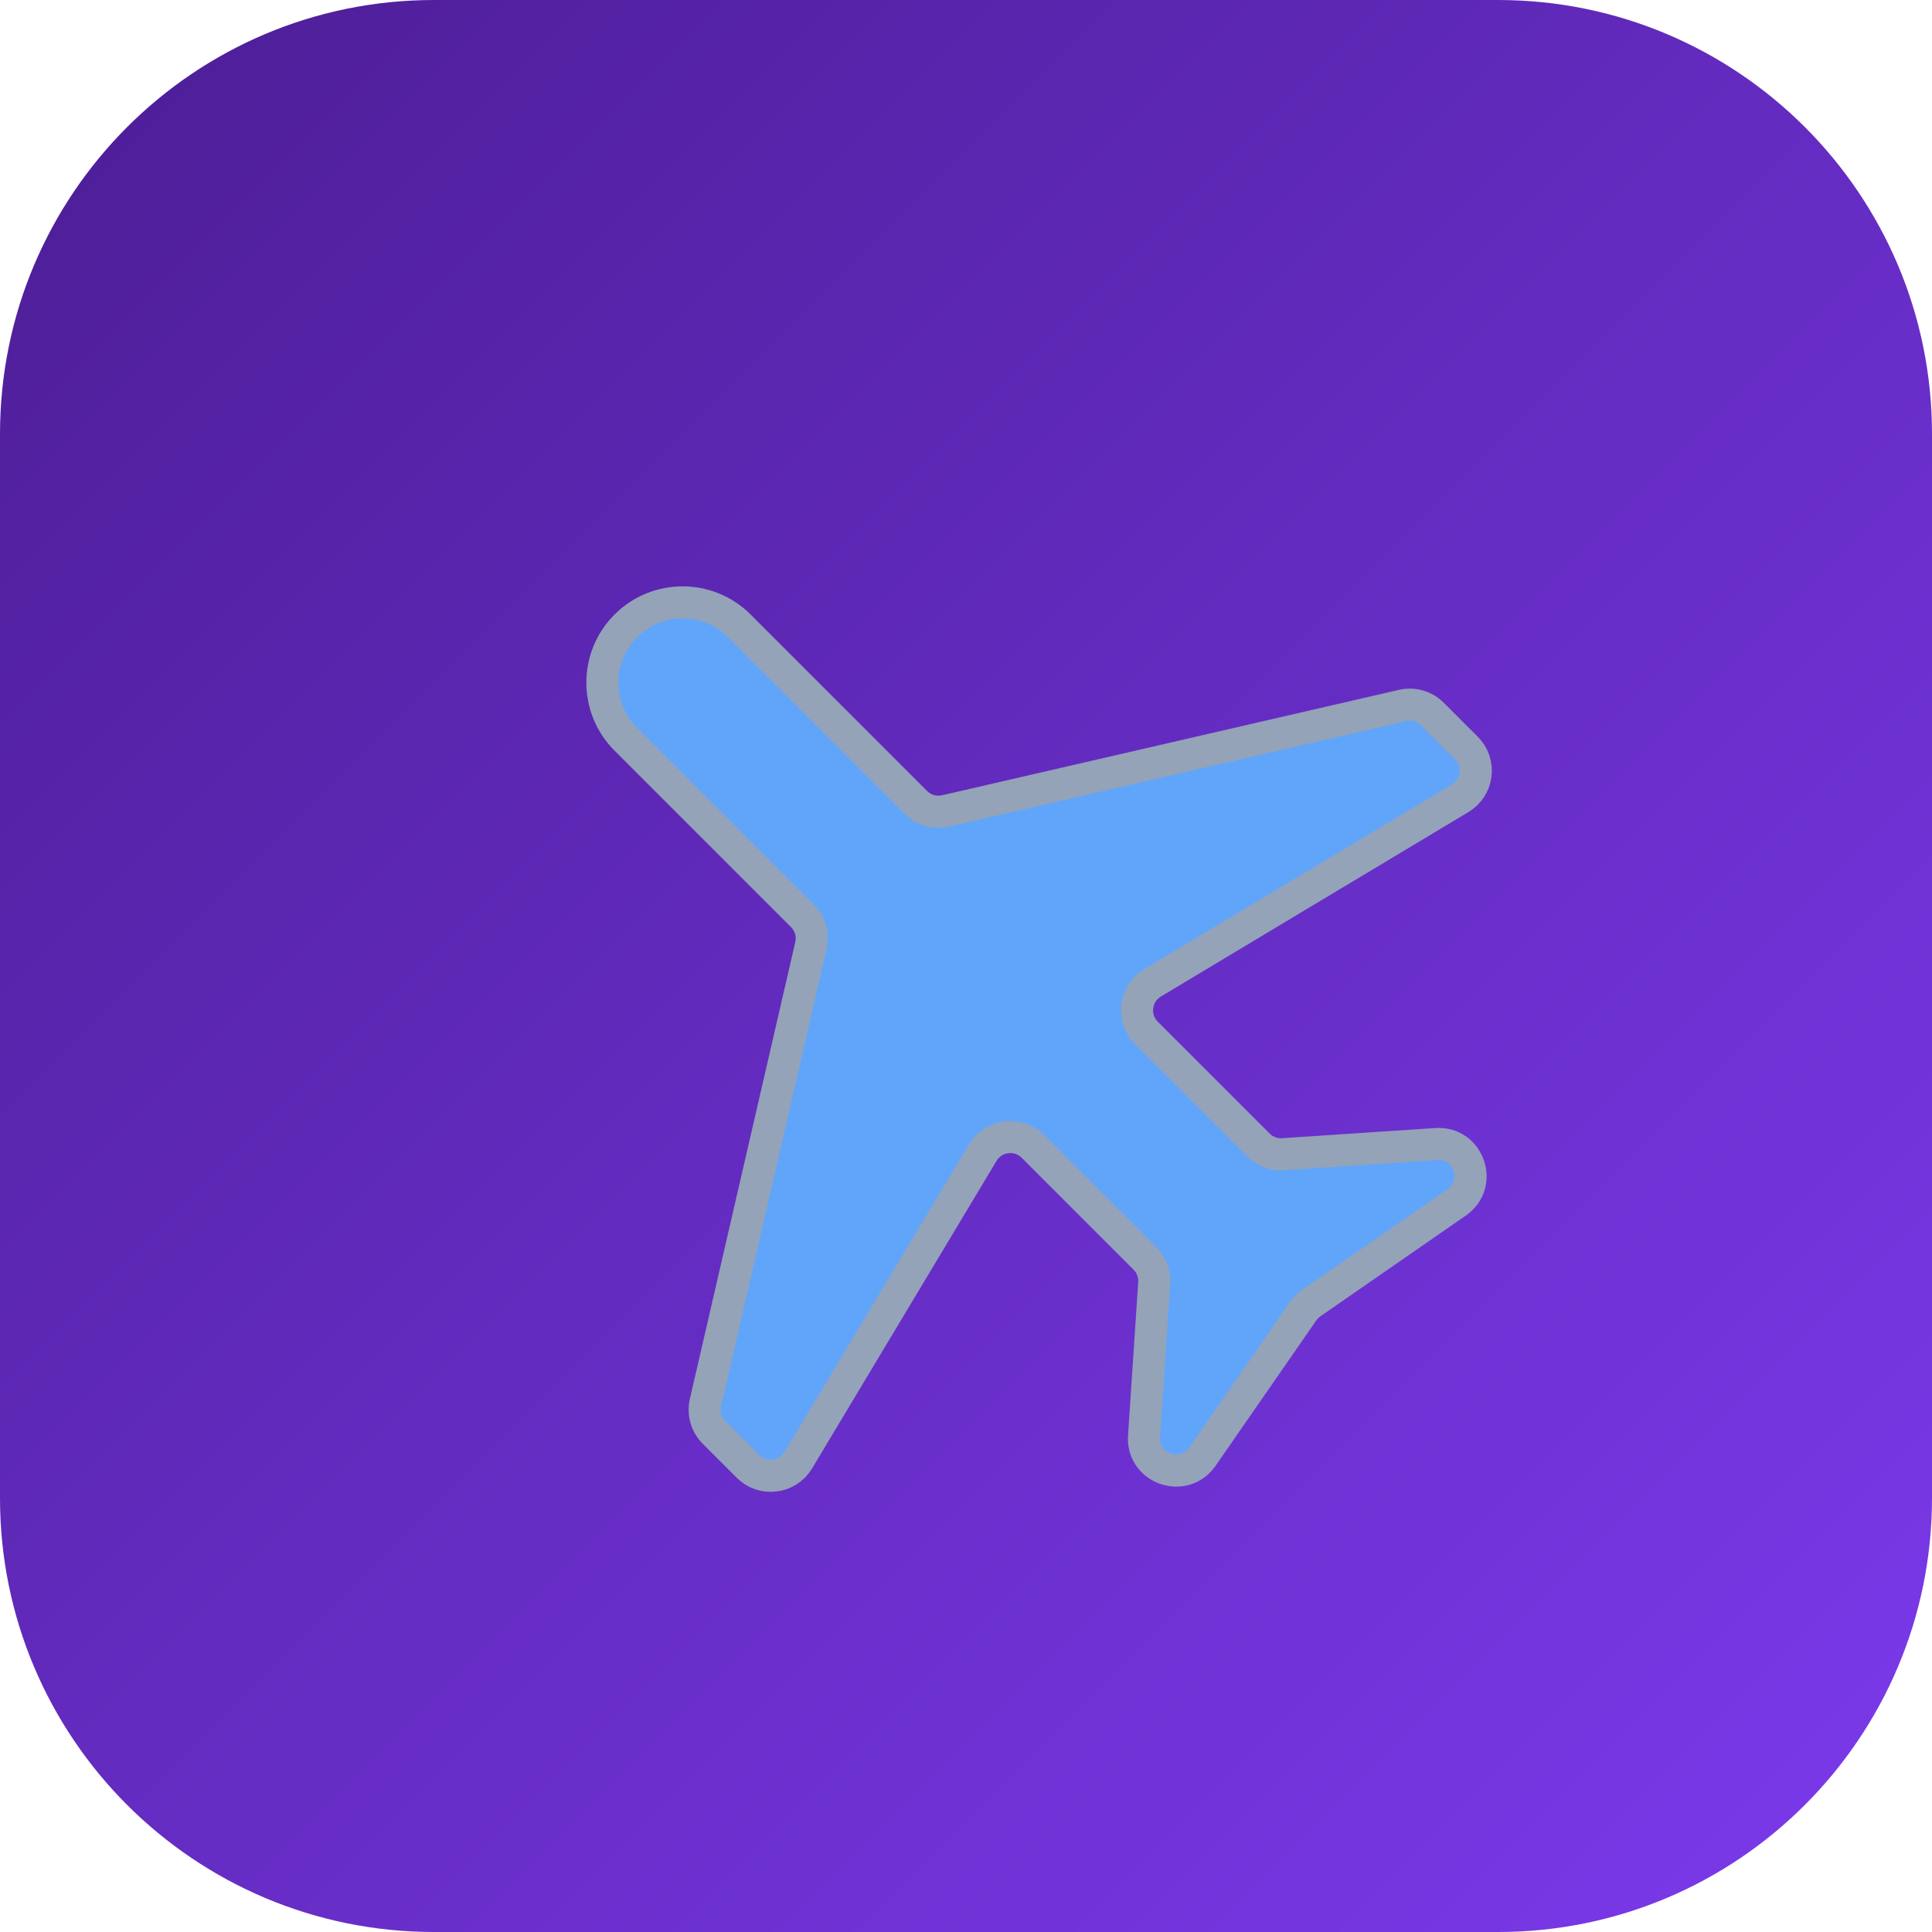
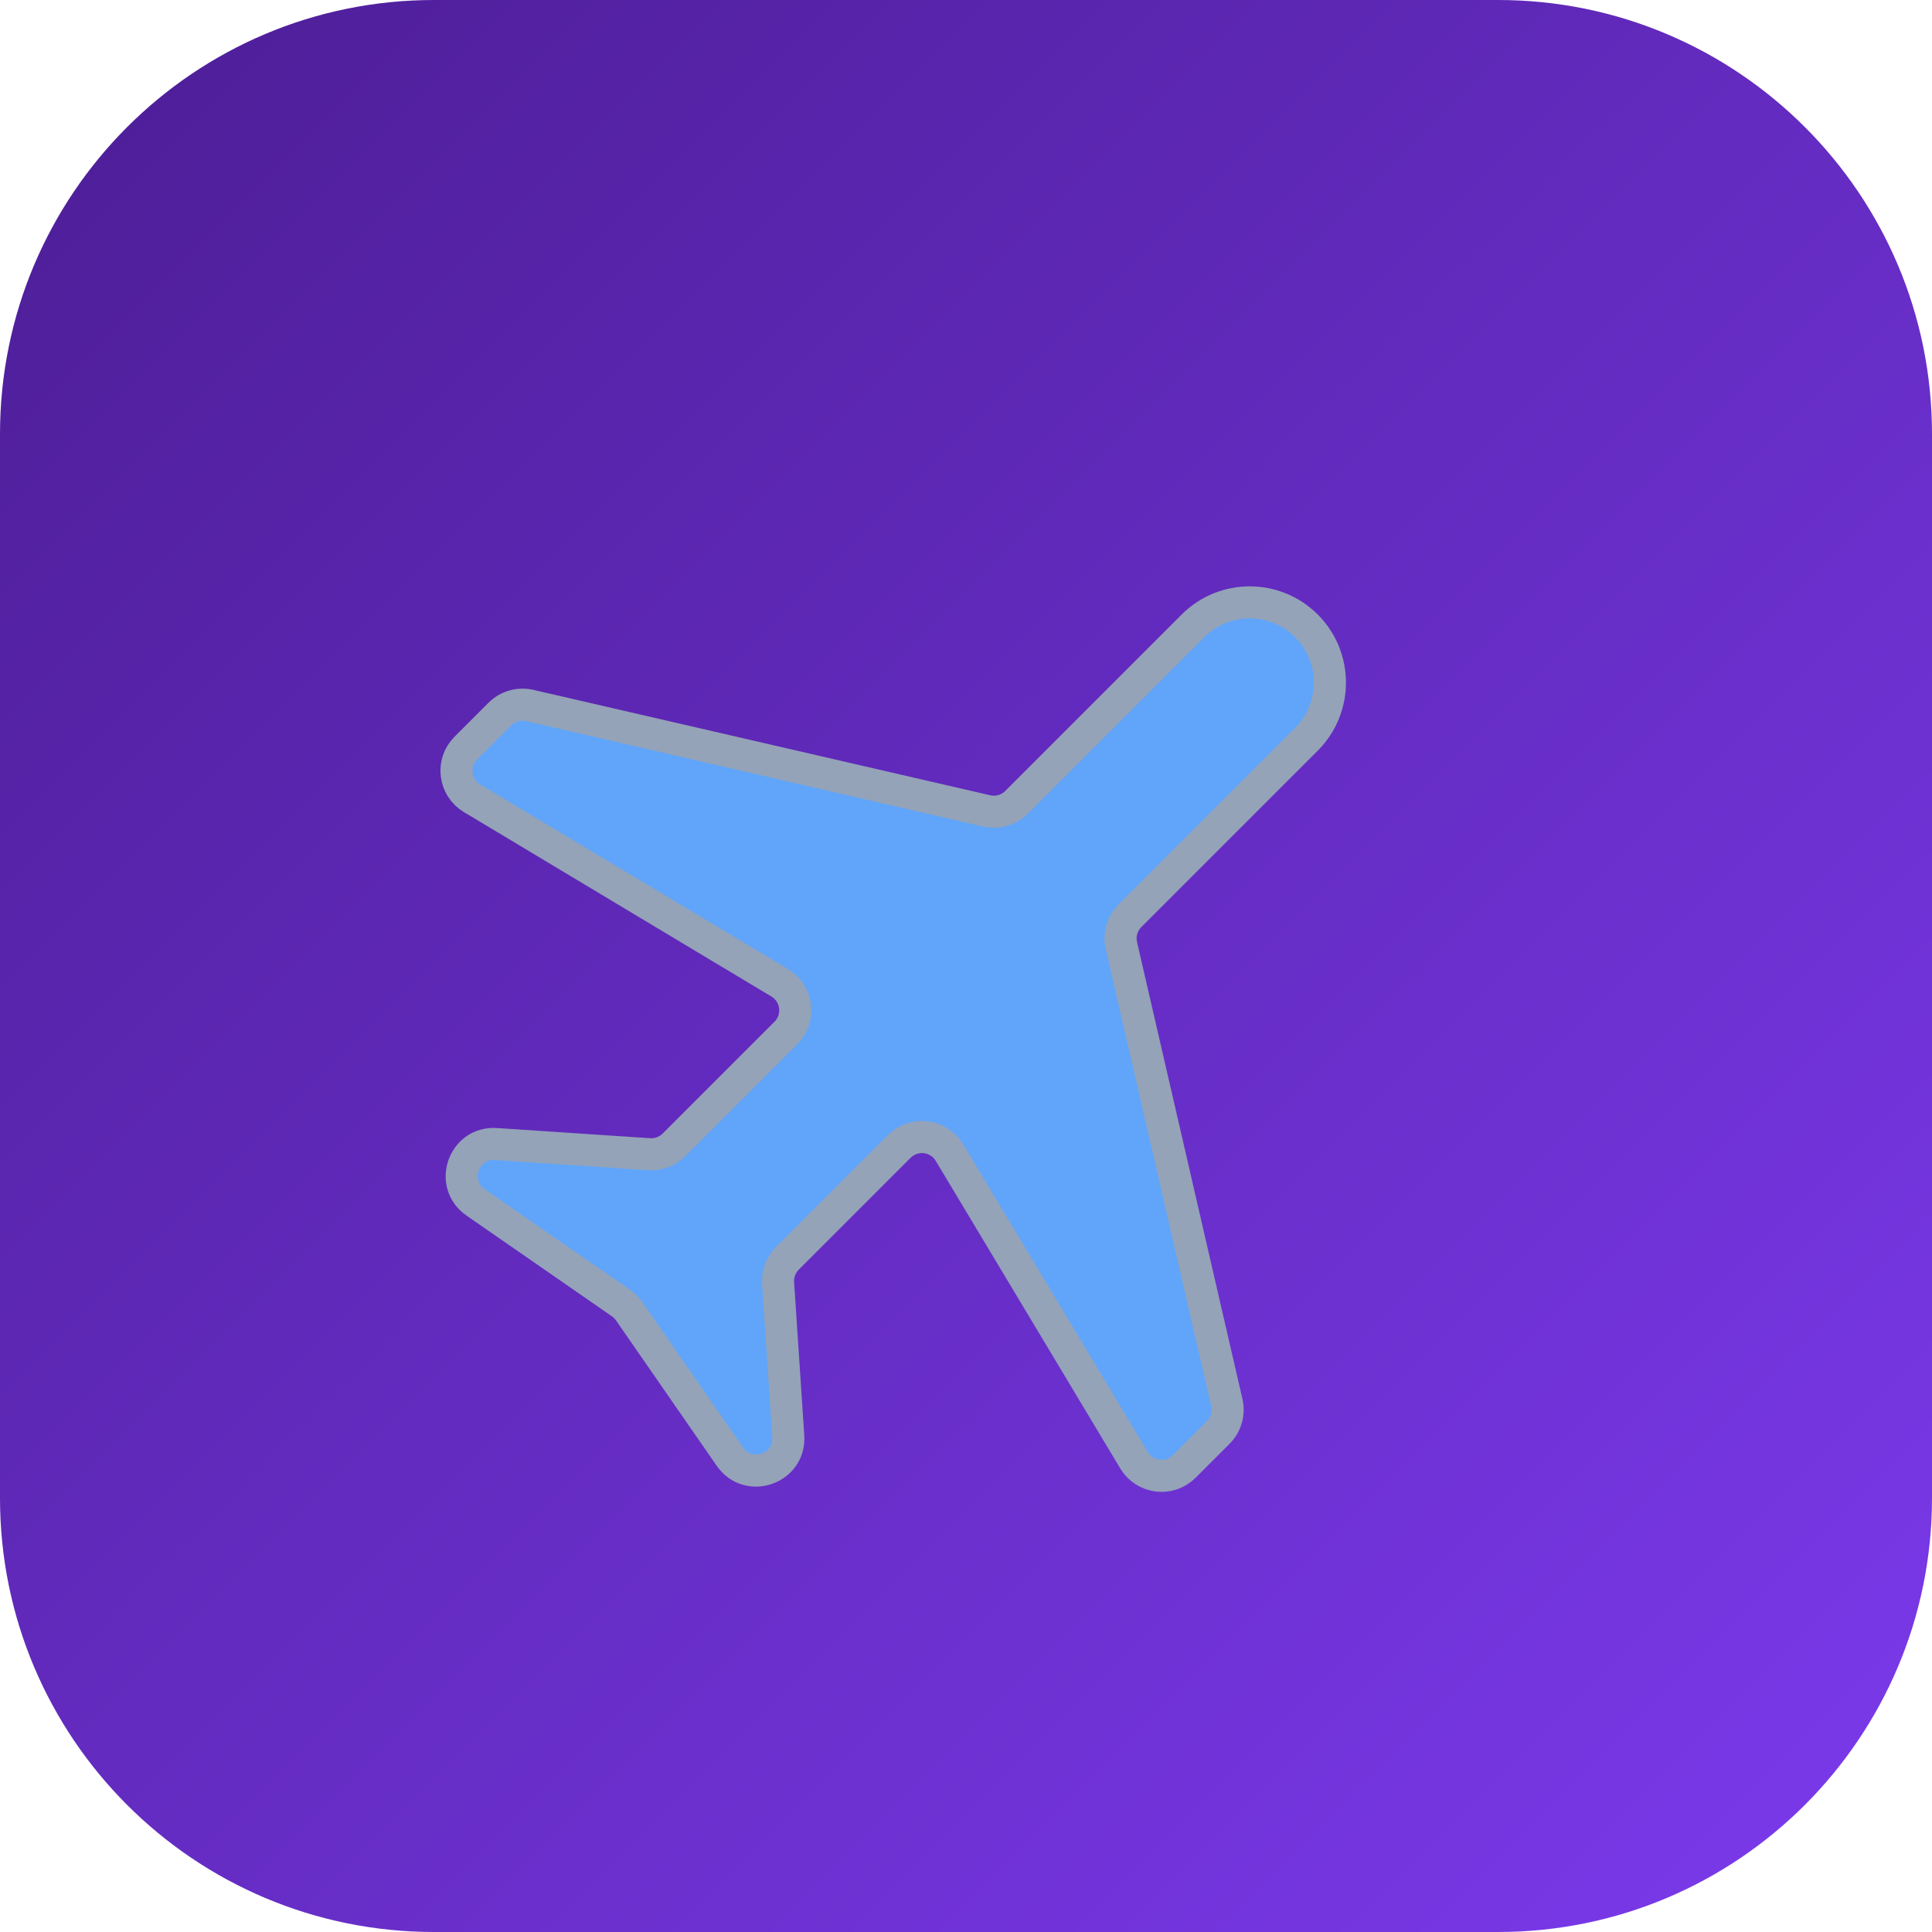
<svg xmlns="http://www.w3.org/2000/svg" viewBox="0 0 512 512" width="512" height="512">
  <defs>
    <linearGradient id="bg" x1="0%" y1="0%" x2="100%" y2="100%">
      <stop offset="0%" style="stop-color:#4c1d95" />
      <stop offset="100%" style="stop-color:#7c3aed" />
    </linearGradient>
  </defs>
  <rect width="512" height="512" rx="115" ry="115" fill="url(#bg)" />
-   <g transform="translate(86, 86) scale(14.17) rotate(-45, 12, 12)">
+   <g transform="translate(86, 86) scale(14.17) rotate(45, 12, 12)">
    <path d="M10.5 4.5V9.167C10.5 9.374 10.393 9.567 10.218 9.676L2.782 14.324C2.607 14.433 2.5 14.626 2.5 14.832V15.732C2.5 16.122 2.867 16.408 3.246 16.314L9.754 14.686C10.133 14.592 10.5 14.878 10.5 15.268V18.228C10.5 18.401 10.425 18.565 10.295 18.679L8.135 20.57C7.676 20.971 8.038 21.72 8.637 21.611L11.893 21.02C11.964 21.007 12.036 21.007 12.107 21.02L15.363 21.611C15.962 21.72 16.323 20.971 15.865 20.57L13.705 18.679C13.575 18.565 13.5 18.401 13.5 18.228V15.268C13.5 14.878 13.867 14.592 14.245 14.686L20.755 16.314C21.133 16.408 21.5 16.122 21.5 15.732V14.832C21.5 14.626 21.393 14.433 21.218 14.324L13.782 9.676C13.607 9.567 13.5 9.374 13.5 9.167V4.5C13.5 3.672 12.828 3 12 3C11.172 3 10.5 3.672 10.5 4.5Z" fill="#60a5fa" stroke="#94a3b8" stroke-width="0.6" stroke-linecap="round" stroke-linejoin="round" />
  </g>
</svg>
